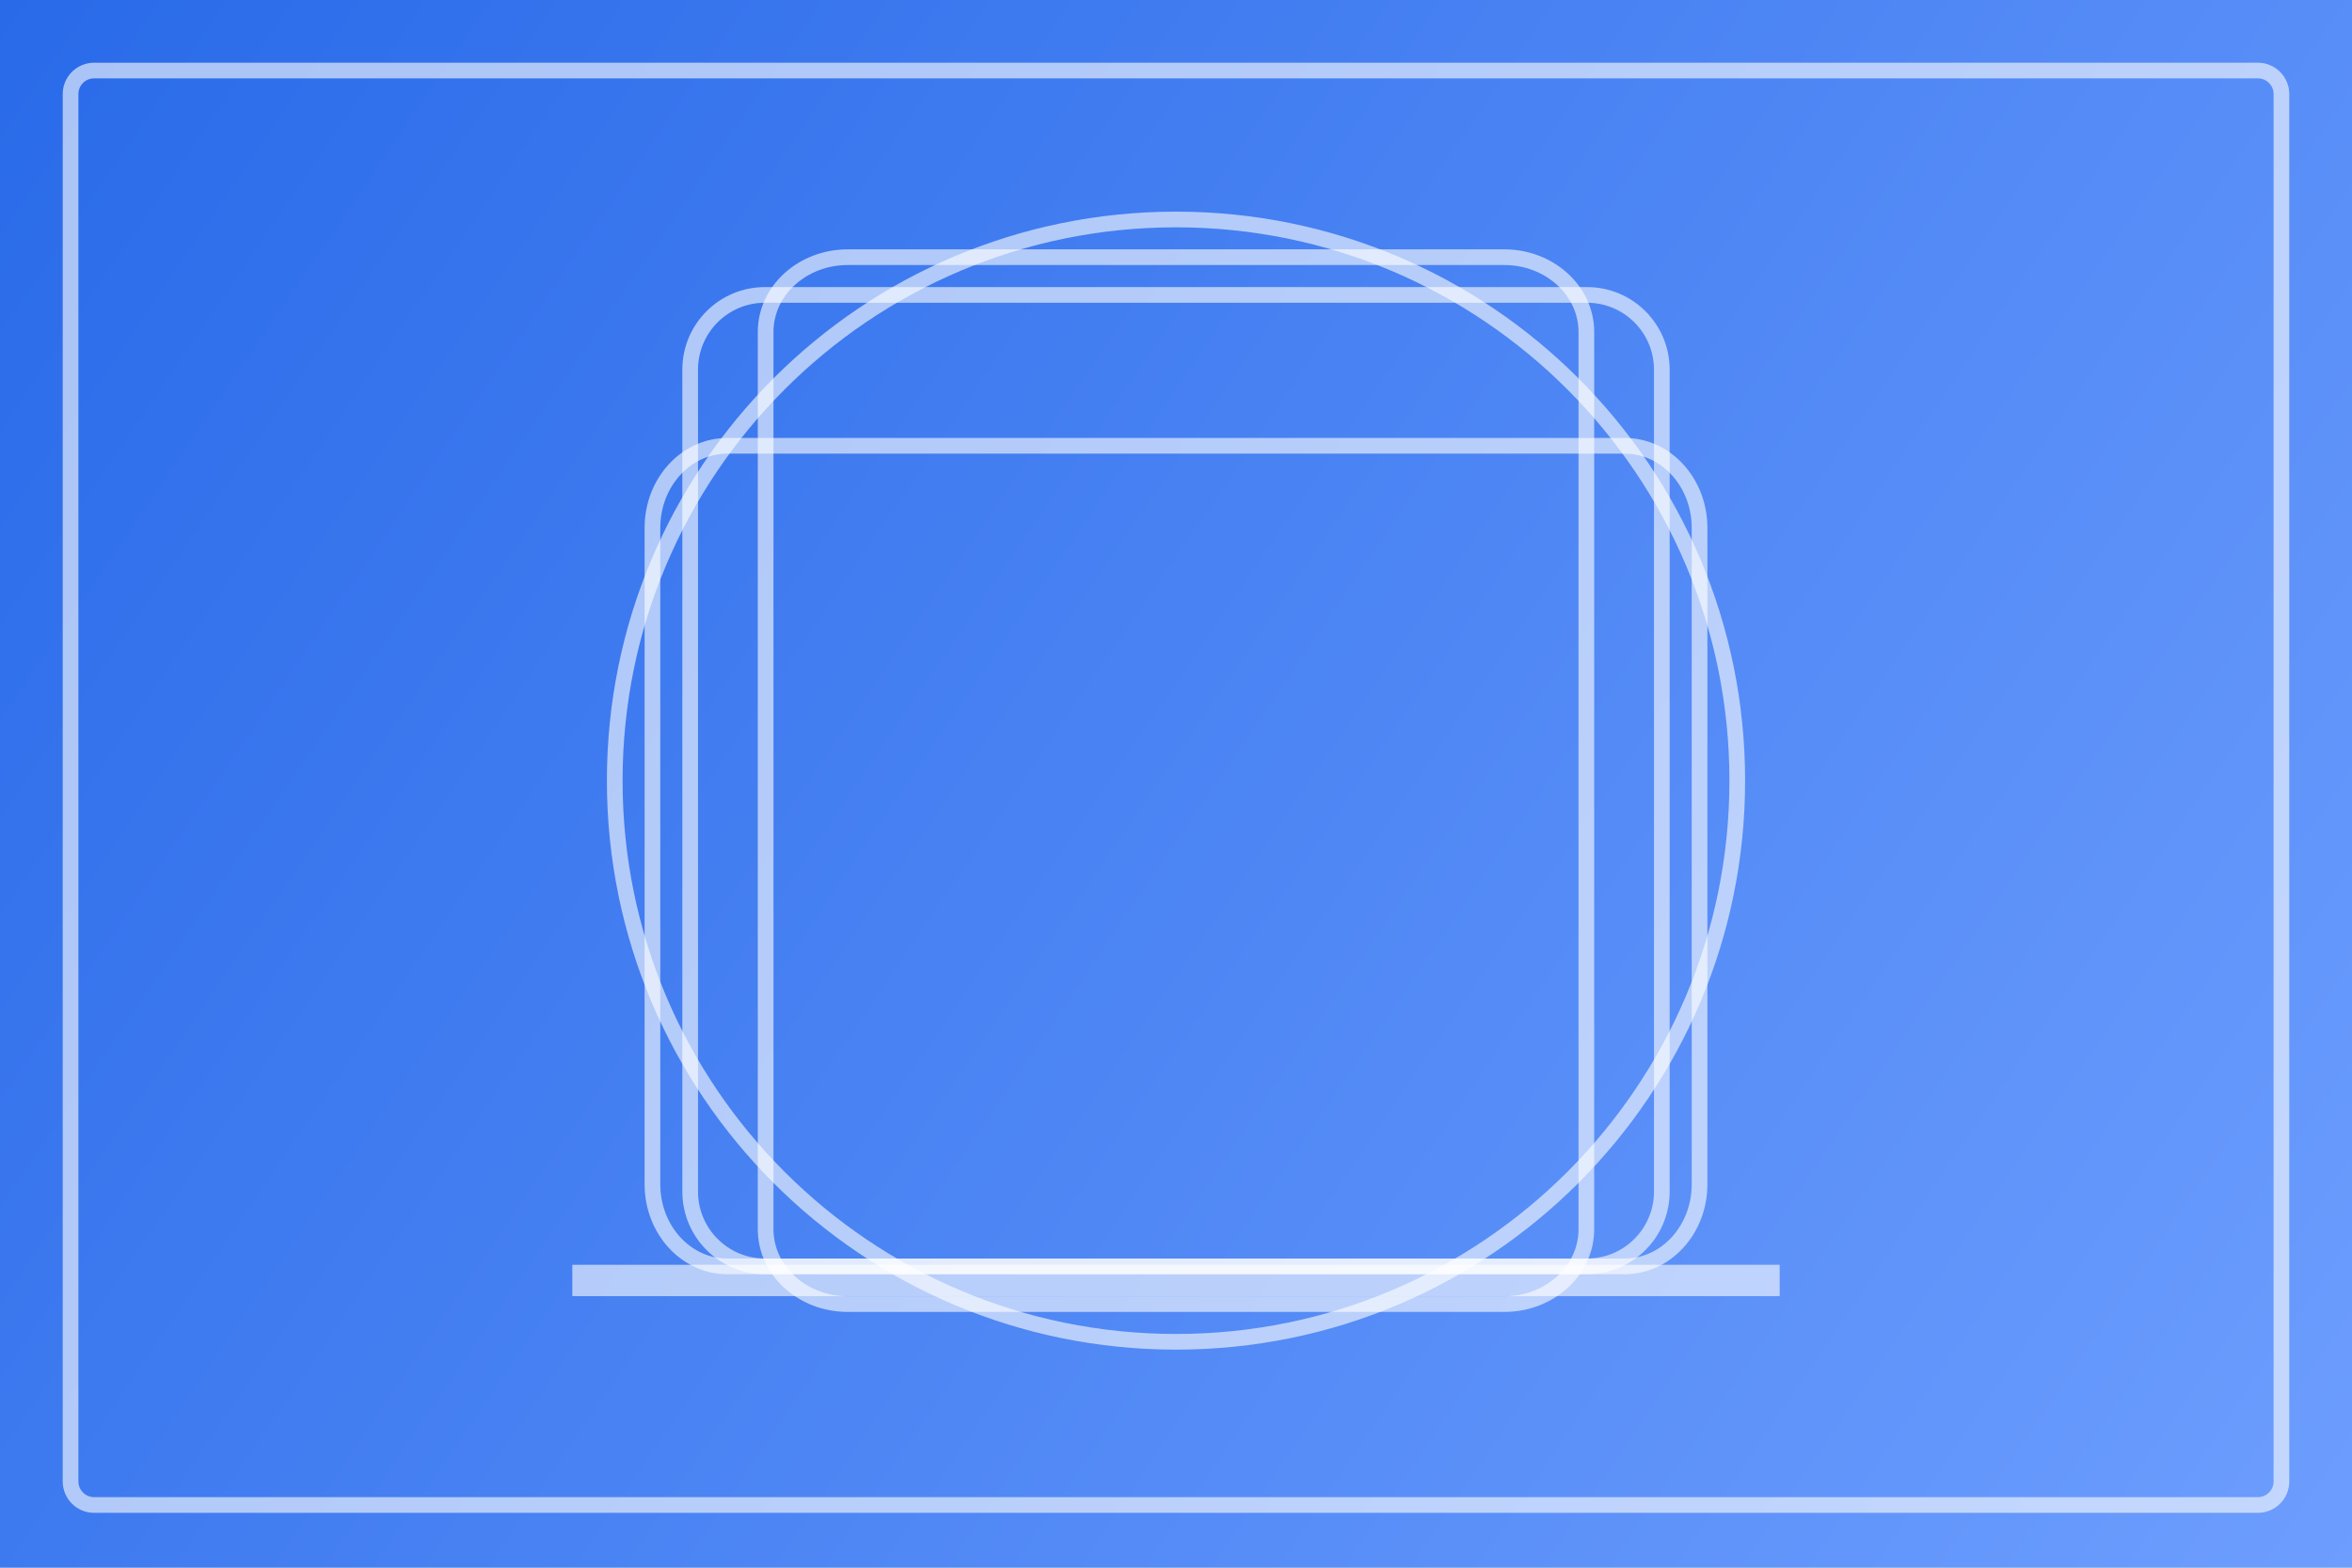
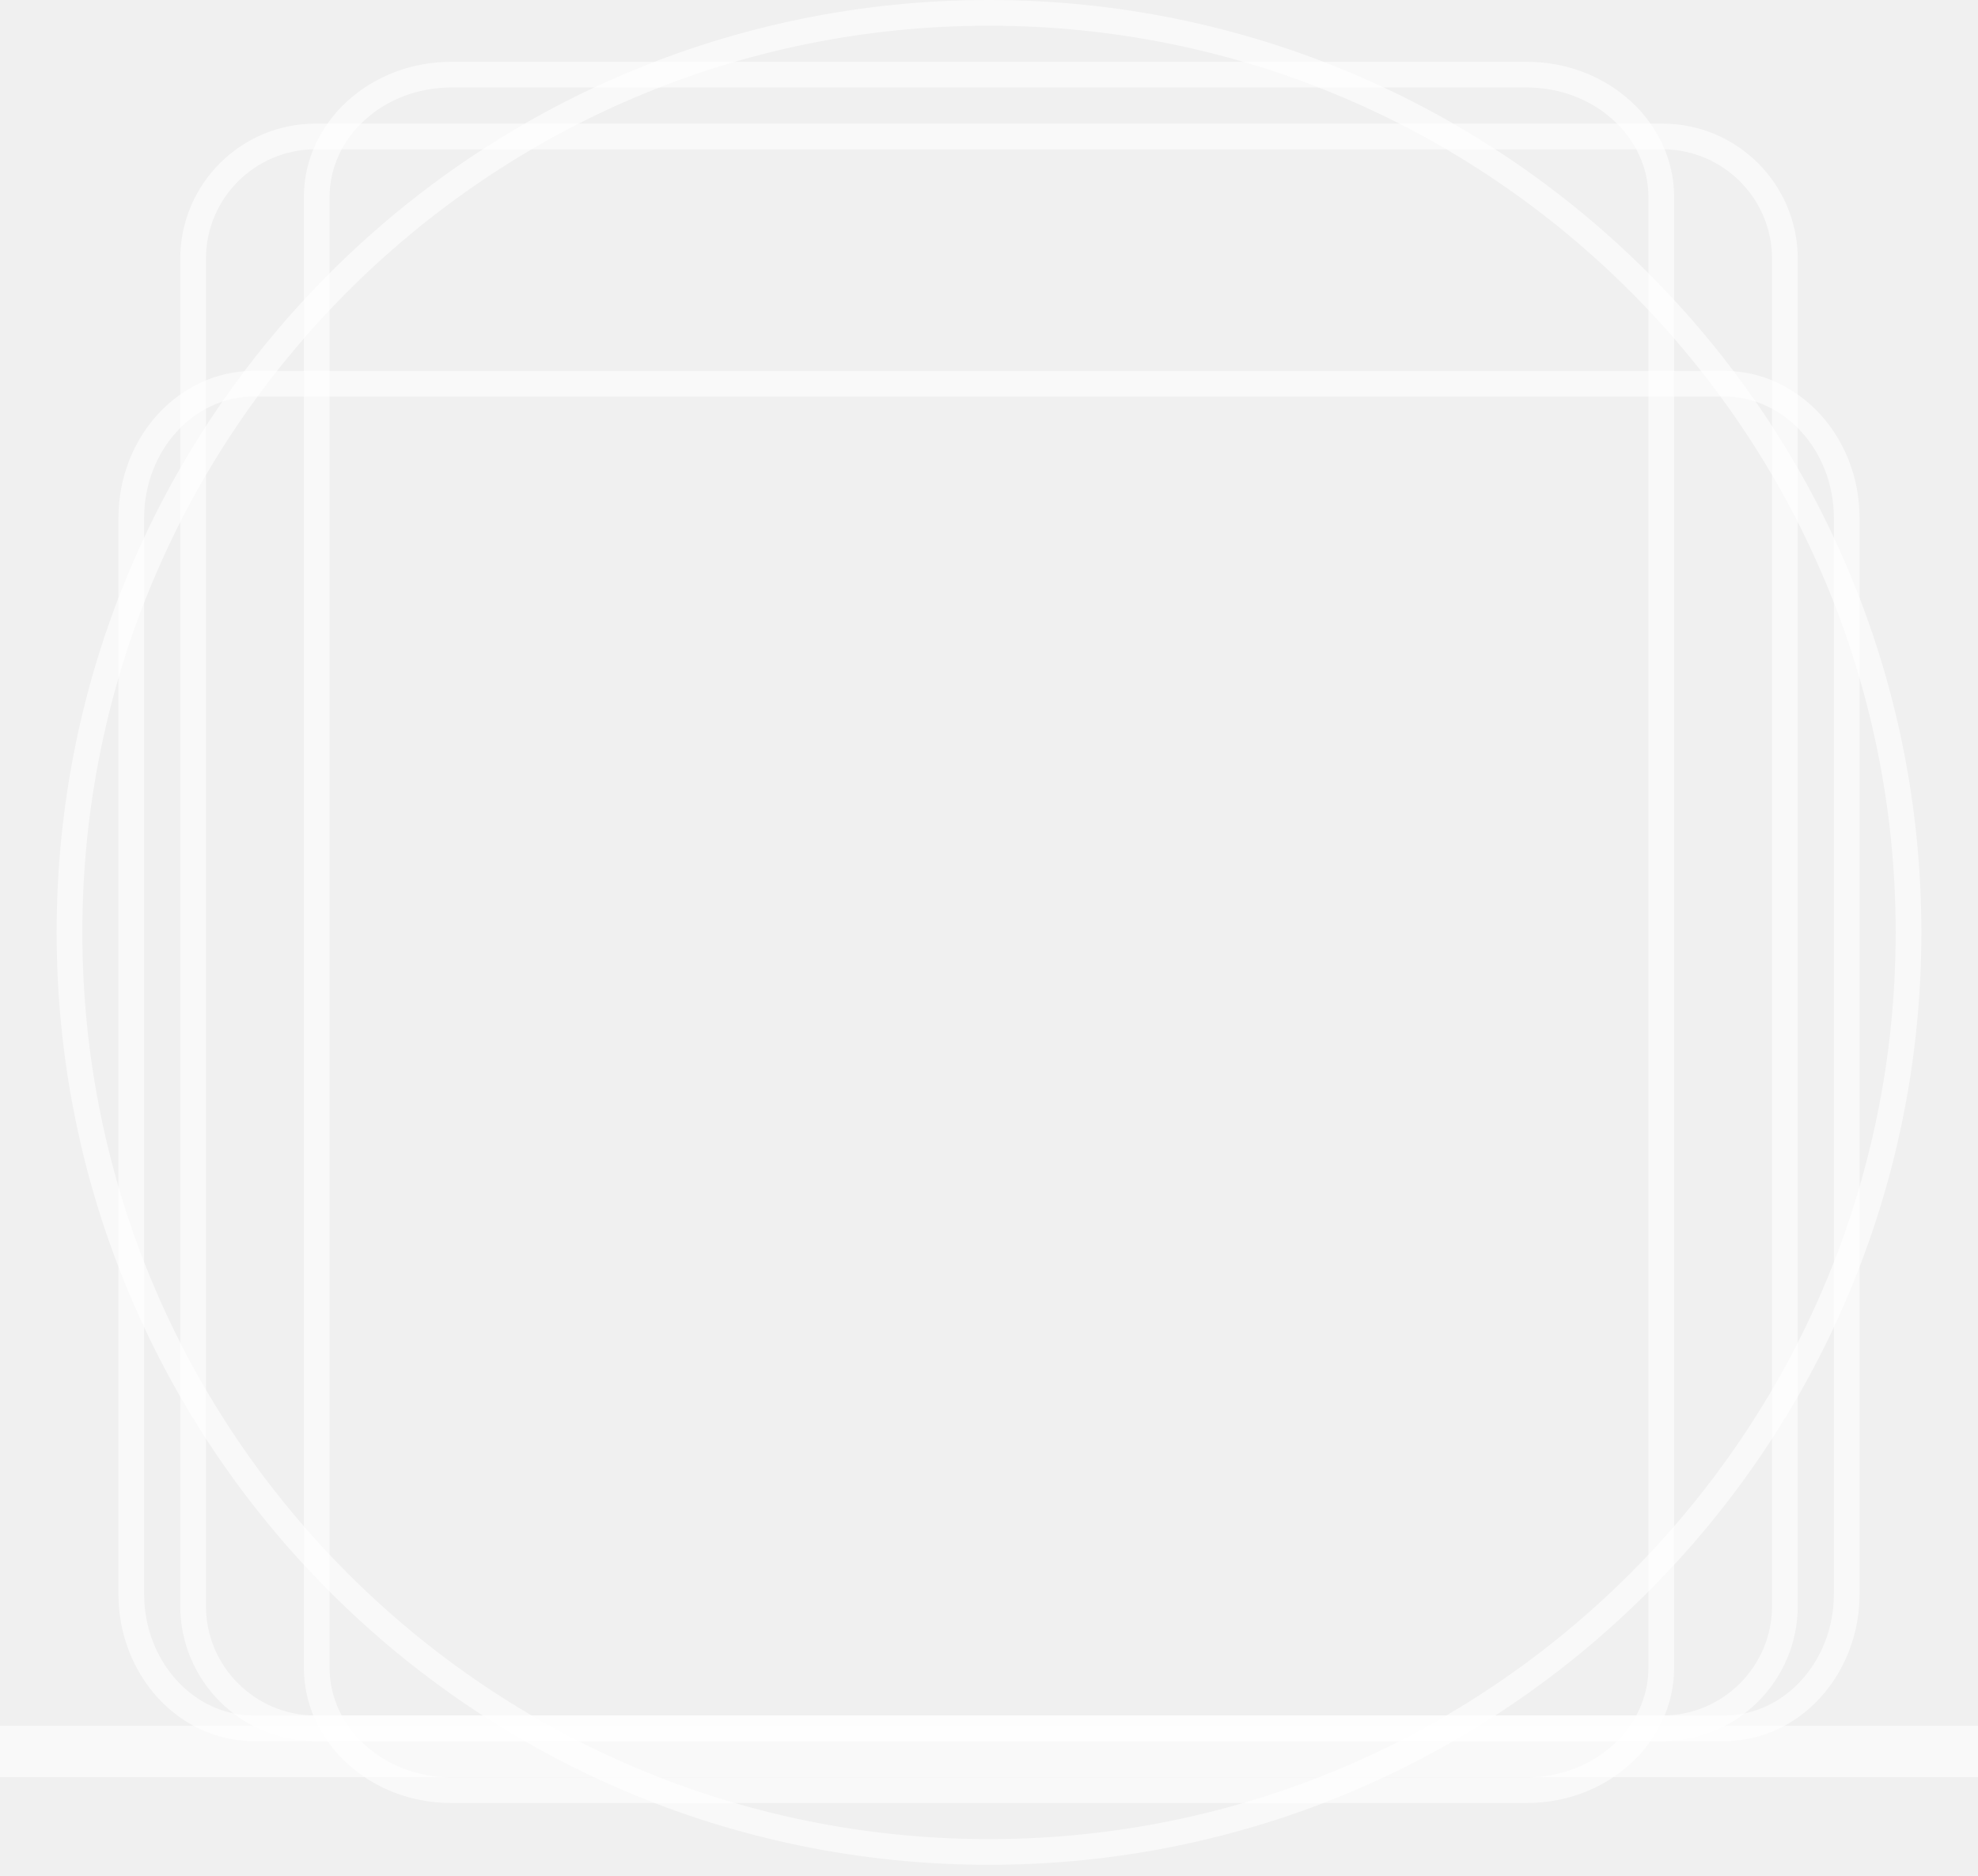
- <svg xmlns="http://www.w3.org/2000/svg" width="300" height="200" fill="none">
-   <path fill="url(#a)" d="M0 0h300v200H0z" />
-   <path d="M150 171.182c39.539 0 71.591-32.053 71.591-71.591C221.591 60.052 189.539 28 150 28c-39.539 0-71.59 32.052-71.59 71.59 0 39.539 32.051 71.592 71.59 71.592Z" stroke="#fff" stroke-opacity=".6" stroke-width="2" />
-   <path d="M191.874 32.811h-83.748c-5.781 0-10.468 4.272-10.468 9.54V156.83c0 5.269 4.687 9.54 10.468 9.54h83.748c5.781 0 10.468-4.271 10.468-9.54V42.351c0-5.268-4.687-9.54-10.468-9.54Z" stroke="#fff" stroke-opacity=".6" stroke-width="2" />
-   <path d="M202.433 37.624H97.567a9.533 9.533 0 0 0-9.534 9.534v104.866c0 5.265 4.269 9.534 9.534 9.534h104.866c5.265 0 9.534-4.269 9.534-9.534V47.158a9.534 9.534 0 0 0-9.534-9.534Z" stroke="#fff" stroke-opacity=".6" stroke-width="2" />
-   <path d="M207.24 56.874H92.76c-5.268 0-9.54 4.687-9.54 10.468v83.748c0 5.781 4.272 10.468 9.54 10.468h114.48c5.268 0 9.54-4.687 9.54-10.468V67.342c0-5.781-4.272-10.468-9.54-10.468Z" stroke="#fff" stroke-opacity=".6" stroke-width="2" />
-   <path d="M73 163.357h154" stroke="#fff" stroke-opacity=".6" stroke-width="4" />
-   <rect x="9" y="9" width="282" height="183" rx="3" stroke="#fff" stroke-opacity=".6" stroke-width="2" />
-   <defs>
-     <linearGradient id="a" x1="-10" y1="-11" x2="313" y2="209" gradientUnits="userSpaceOnUse">
-       <stop stop-color="#2668E8" />
-       <stop offset="1" stop-color="#70A0FF" />
-     </linearGradient>
-   </defs>
+ <svg xmlns="http://www.w3.org/2000/svg" width="154" height="146" fill="none">
+   <path d="M77 144.182c39.539 0 71.591-32.053 71.591-71.591C148.591 33.052 116.539 1 77 1 37.462 1 5.41 33.052 5.41 72.59c0 39.539 32.052 71.592 71.59 71.592Z" stroke="#fff" stroke-opacity=".6" stroke-width="2" />
+   <path d="M118.874 5.811H35.126c-5.781 0-10.468 4.272-10.468 9.54V129.83c0 5.269 4.687 9.54 10.468 9.54h83.748c5.781 0 10.468-4.271 10.468-9.54V15.351c0-5.268-4.687-9.54-10.468-9.54Z" stroke="#fff" stroke-opacity=".6" stroke-width="2" />
+   <path d="M129.433 10.624H24.567a9.533 9.533 0 0 0-9.534 9.534v104.866c0 5.265 4.269 9.534 9.534 9.534h104.866c5.265 0 9.534-4.269 9.534-9.534V20.158a9.534 9.534 0 0 0-9.534-9.534Z" stroke="#fff" stroke-opacity=".6" stroke-width="2" />
+   <path d="M134.24 29.874H19.76c-5.268 0-9.54 4.687-9.54 10.468v83.748c0 5.781 4.272 10.468 9.54 10.468h114.48c5.268 0 9.54-4.687 9.54-10.468V40.342c0-5.781-4.272-10.468-9.54-10.468Z" stroke="#fff" stroke-opacity=".6" stroke-width="2" />
+   <path d="M0 136.357h154" stroke="#fff" stroke-opacity=".6" stroke-width="4" />
</svg>
